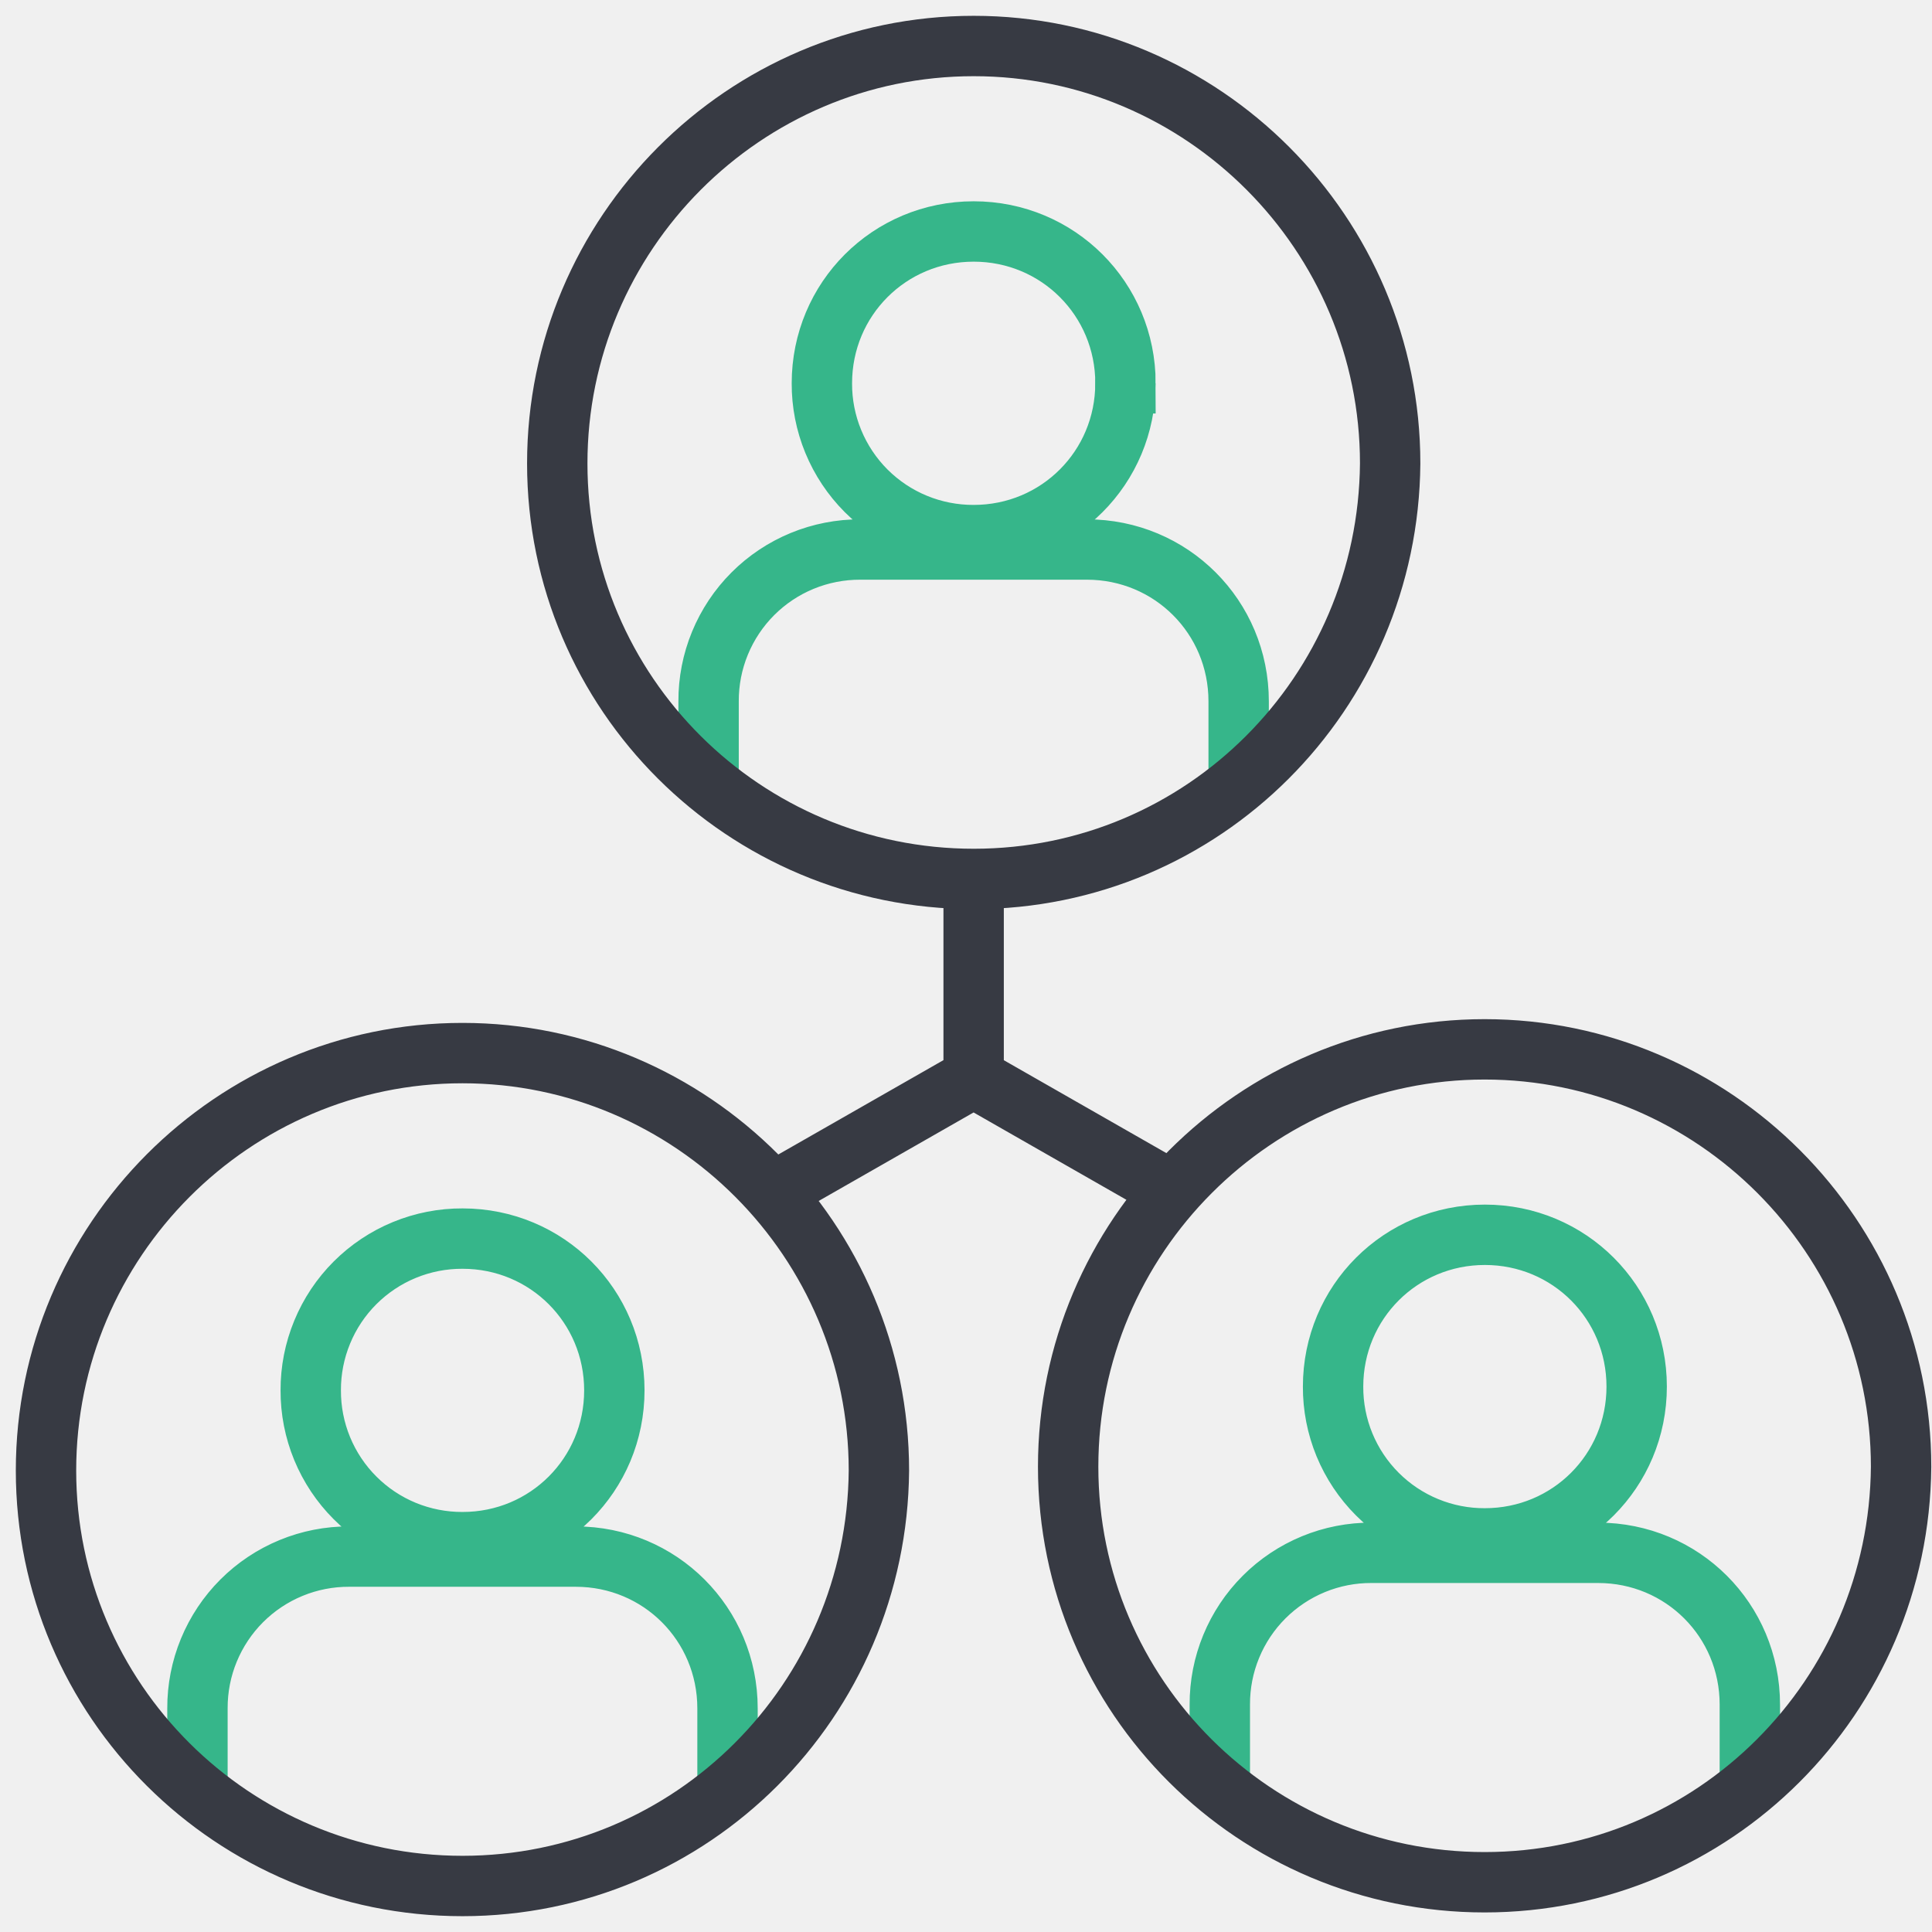
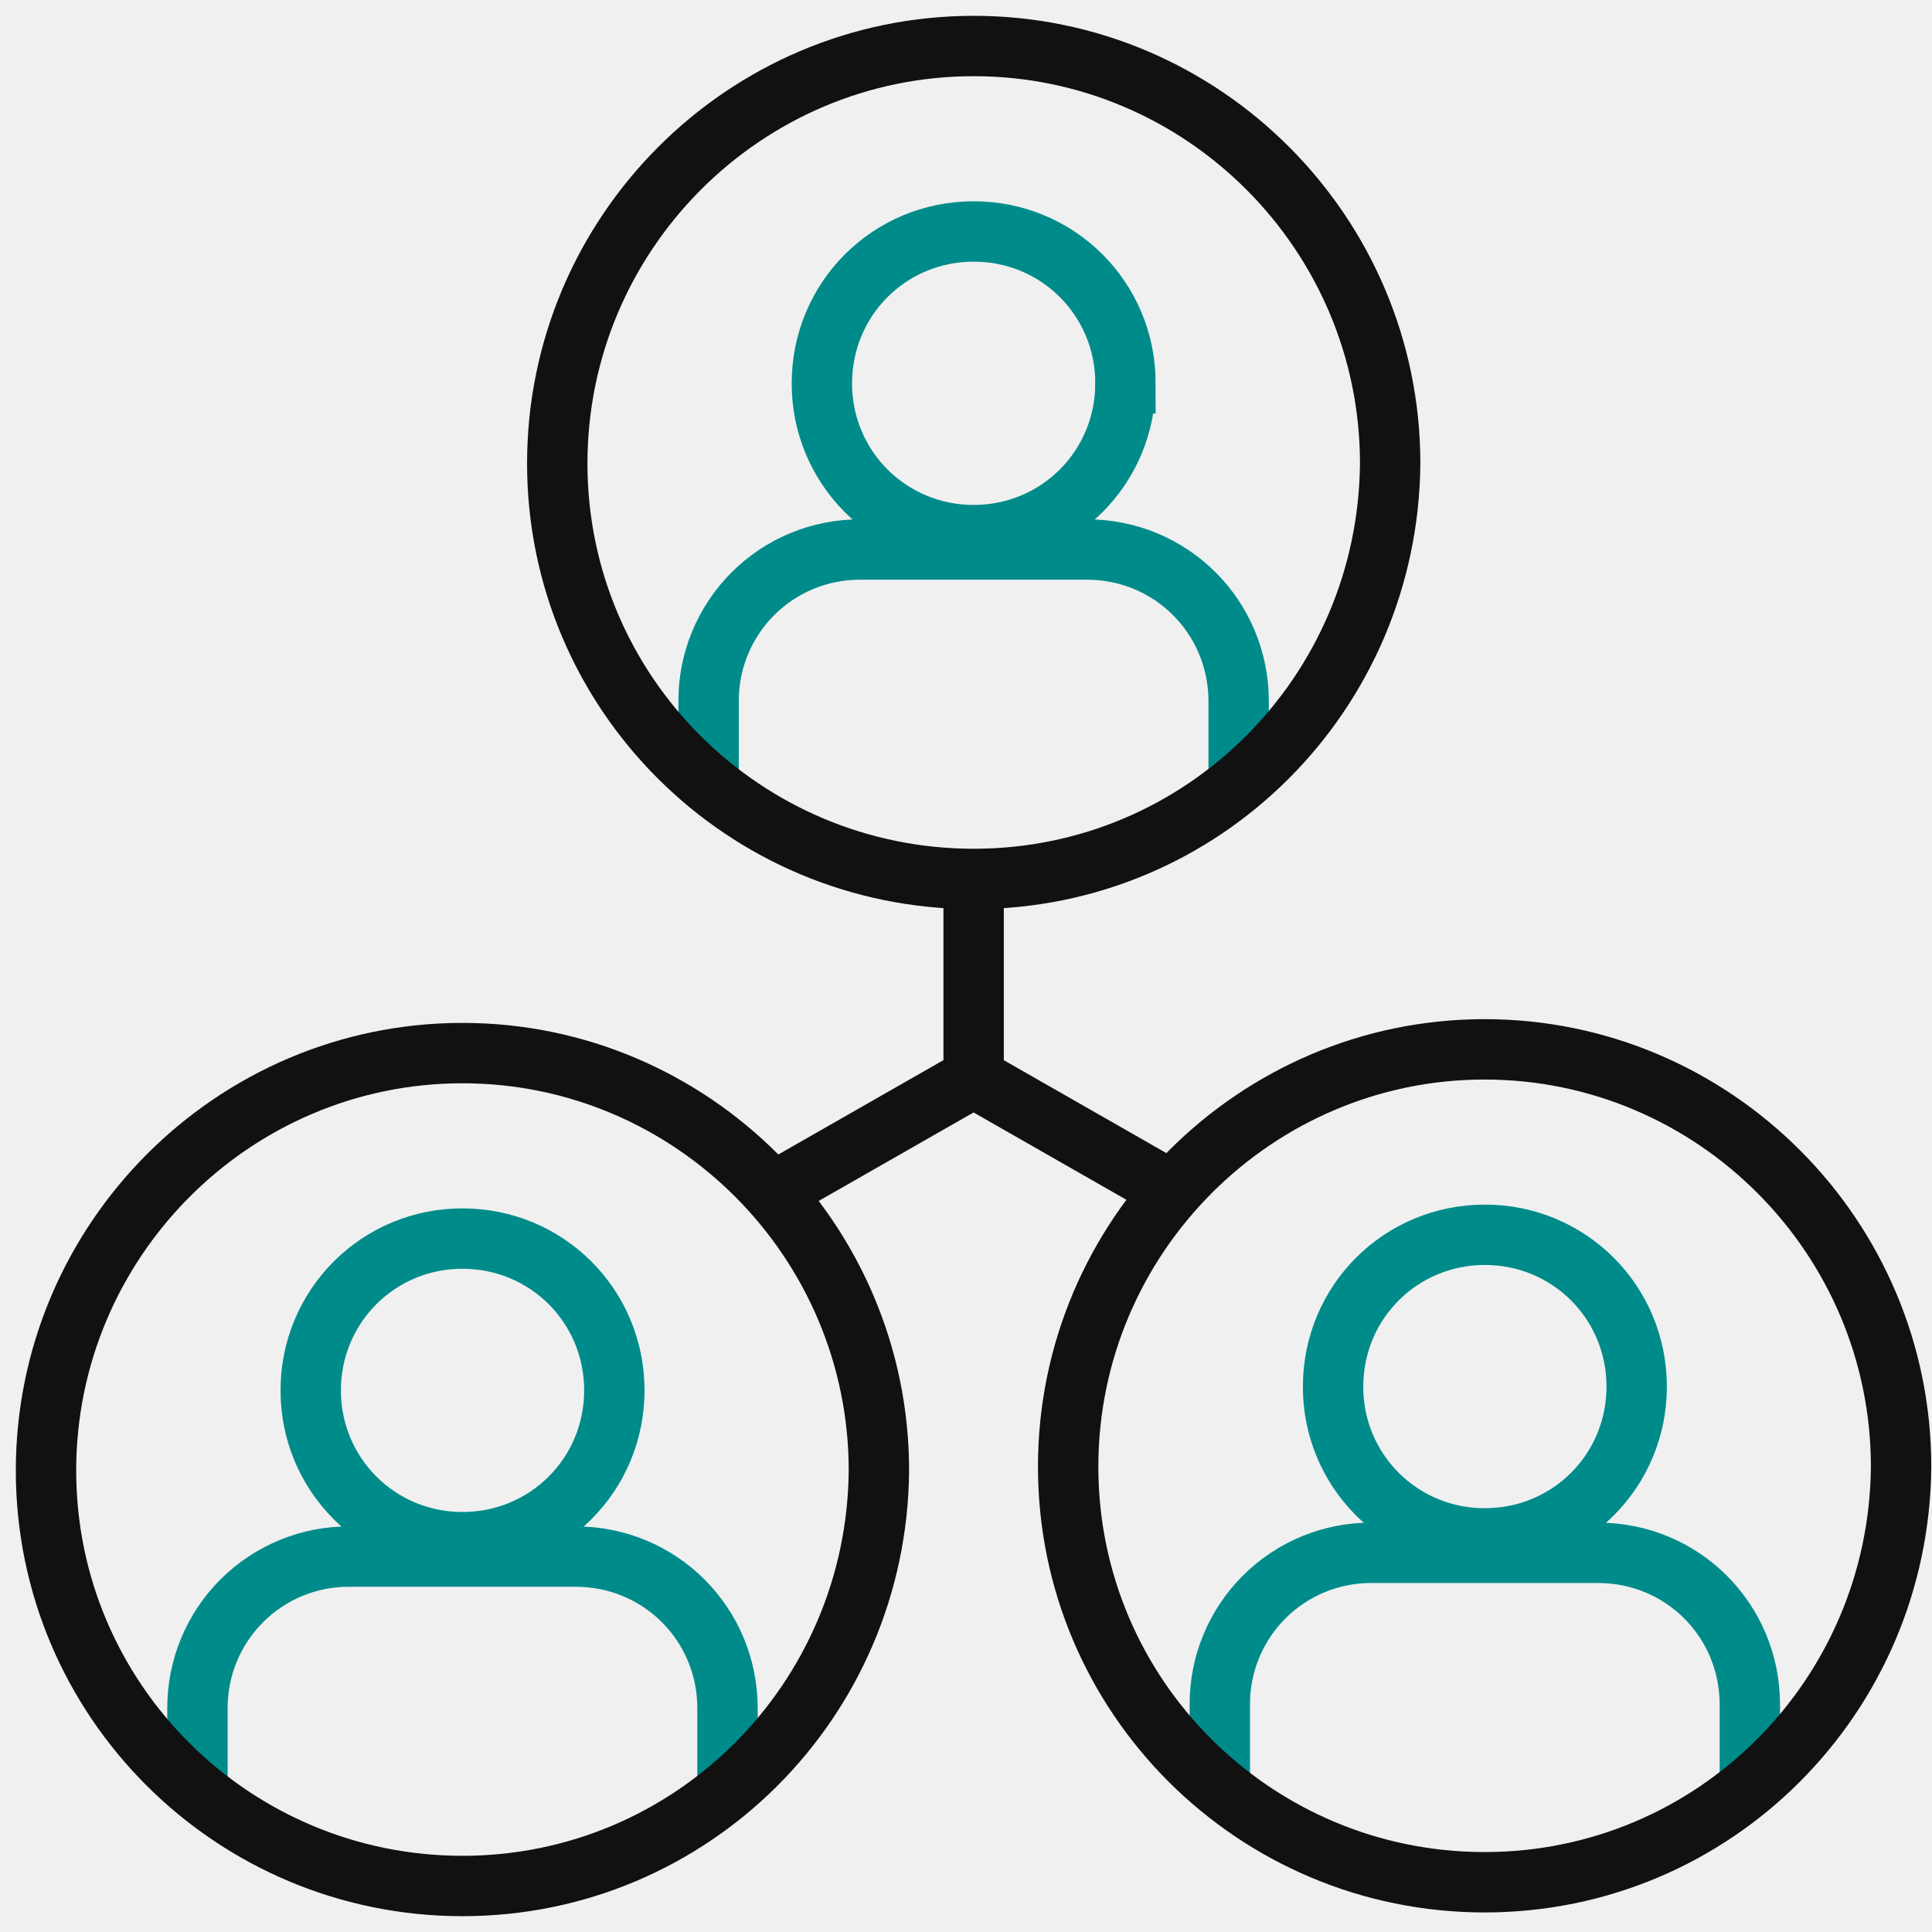
<svg xmlns="http://www.w3.org/2000/svg" width="64" height="64" viewBox="0 0 64 64" fill="none">
  <g clip-path="url(#clip0_343_98)">
-     <path d="M24.1 59.215V56.593C24.1 53.8 21.865 51.564 19.072 51.564H11.569C10.908 51.561 10.253 51.689 9.642 51.941C9.03 52.193 8.475 52.563 8.007 53.031C7.54 53.498 7.17 54.054 6.918 54.665C6.666 55.276 6.538 55.931 6.541 56.593V59.215M41.032 25.854V23.232C41.032 20.439 38.797 18.203 36.003 18.203H28.501C27.84 18.201 27.185 18.329 26.574 18.58C25.962 18.832 25.407 19.202 24.939 19.67C24.472 20.137 24.102 20.693 23.85 21.304C23.598 21.916 23.47 22.571 23.473 23.232V25.854M57.966 59.09V56.468C57.966 53.675 55.732 51.439 52.938 51.439H45.436C44.775 51.436 44.12 51.564 43.508 51.816C42.897 52.068 42.342 52.438 41.874 52.906C41.407 53.373 41.036 53.929 40.785 54.54C40.533 55.151 40.405 55.806 40.408 56.468V59.09M20.351 46.057C20.351 48.851 18.116 51.086 15.323 51.086C14.662 51.088 14.006 50.96 13.395 50.709C12.784 50.457 12.228 50.087 11.761 49.619C11.293 49.152 10.923 48.596 10.671 47.985C10.419 47.373 10.291 46.718 10.294 46.057C10.291 45.396 10.42 44.741 10.672 44.13C10.923 43.519 11.294 42.963 11.761 42.496C12.229 42.029 12.784 41.658 13.395 41.407C14.007 41.155 14.662 41.027 15.323 41.03C18.116 41.03 20.351 43.265 20.351 46.058L20.351 46.057ZM37.282 12.697C37.282 15.49 35.048 17.726 32.254 17.726C31.593 17.728 30.938 17.6 30.326 17.348C29.715 17.097 29.16 16.726 28.692 16.259C28.225 15.791 27.855 15.236 27.603 14.624C27.351 14.013 27.223 13.358 27.226 12.697C27.226 9.904 29.461 7.668 32.255 7.668C35.048 7.668 37.283 9.904 37.283 12.697H37.282ZM54.217 45.933C54.217 48.726 51.983 50.961 49.189 50.961C48.527 50.964 47.872 50.836 47.261 50.584C46.65 50.333 46.094 49.962 45.627 49.495C45.159 49.027 44.789 48.472 44.537 47.861C44.285 47.249 44.157 46.594 44.16 45.933C44.16 43.14 46.395 40.904 49.189 40.904C51.983 40.904 54.217 43.14 54.217 45.933Z" stroke="#36B68A" stroke-width="2" />
-     <path d="M25.667 39.462L32.251 35.7M32.25 35.699L38.834 39.462M32.253 29.116V35.701M15.32 62.476C7.72 62.476 1.524 56.331 1.524 48.713C1.524 41.096 7.72 34.885 15.32 34.885C22.92 34.885 29.115 41.095 29.115 48.714C29.051 56.33 22.92 62.476 15.32 62.476ZM32.256 29.116C24.655 29.116 18.46 22.97 18.46 15.352C18.46 7.733 24.655 1.524 32.255 1.524C39.855 1.524 46.051 7.733 46.051 15.352C45.987 22.97 39.855 29.116 32.255 29.116H32.256ZM49.18 62.352C41.579 62.352 35.384 56.207 35.384 48.588C35.384 40.97 41.579 34.761 49.18 34.761C56.78 34.761 62.976 40.97 62.976 48.589C62.912 56.207 56.78 62.352 49.18 62.352Z" stroke="#373A43" stroke-width="2" />
+     <path d="M24.1 59.215V56.593C24.1 53.8 21.865 51.564 19.072 51.564H11.569C10.908 51.561 10.253 51.689 9.642 51.941C9.03 52.193 8.475 52.563 8.007 53.031C7.54 53.498 7.17 54.054 6.918 54.665C6.666 55.276 6.538 55.931 6.541 56.593V59.215M41.032 25.854V23.232C41.032 20.439 38.797 18.203 36.003 18.203H28.501C27.84 18.201 27.185 18.329 26.574 18.58C25.962 18.832 25.407 19.202 24.939 19.67C24.472 20.137 24.102 20.693 23.85 21.304C23.598 21.916 23.47 22.571 23.473 23.232V25.854M57.966 59.09V56.468C57.966 53.675 55.732 51.439 52.938 51.439H45.436C44.775 51.436 44.12 51.564 43.508 51.816C42.897 52.068 42.342 52.438 41.874 52.906C41.407 53.373 41.036 53.929 40.785 54.54C40.533 55.151 40.405 55.806 40.408 56.468V59.09M20.351 46.057C20.351 48.851 18.116 51.086 15.323 51.086C14.662 51.088 14.006 50.96 13.395 50.709C12.784 50.457 12.228 50.087 11.761 49.619C11.293 49.152 10.923 48.596 10.671 47.985C10.419 47.373 10.291 46.718 10.294 46.057C10.291 45.396 10.42 44.741 10.672 44.13C10.923 43.519 11.294 42.963 11.761 42.496C12.229 42.029 12.784 41.658 13.395 41.407C14.007 41.155 14.662 41.027 15.323 41.03C18.116 41.03 20.351 43.265 20.351 46.058L20.351 46.057ZM37.282 12.697C37.282 15.49 35.048 17.726 32.254 17.726C31.593 17.728 30.938 17.6 30.326 17.348C29.715 17.097 29.16 16.726 28.692 16.259C28.225 15.791 27.855 15.236 27.603 14.624C27.351 14.013 27.223 13.358 27.226 12.697C27.226 9.904 29.461 7.668 32.255 7.668C35.048 7.668 37.283 9.904 37.283 12.697H37.282ZM54.217 45.933C54.217 48.726 51.983 50.961 49.189 50.961C48.527 50.964 47.872 50.836 47.261 50.584C46.65 50.333 46.094 49.962 45.627 49.495C45.159 49.027 44.789 48.472 44.537 47.861C44.285 47.249 44.157 46.594 44.16 45.933C44.16 43.14 46.395 40.904 49.189 40.904C51.983 40.904 54.217 43.14 54.217 45.933Z" stroke="#008B8B" stroke-width="2" />
+     <path d="M25.667 39.462L32.251 35.7M32.25 35.699L38.834 39.462M32.253 29.116V35.701M15.32 62.476C7.72 62.476 1.524 56.331 1.524 48.713C1.524 41.096 7.72 34.885 15.32 34.885C22.92 34.885 29.115 41.095 29.115 48.714C29.051 56.33 22.92 62.476 15.32 62.476ZM32.256 29.116C24.655 29.116 18.46 22.97 18.46 15.352C18.46 7.733 24.655 1.524 32.255 1.524C39.855 1.524 46.051 7.733 46.051 15.352C45.987 22.97 39.855 29.116 32.255 29.116H32.256ZM49.18 62.352C41.579 62.352 35.384 56.207 35.384 48.588C35.384 40.97 41.579 34.761 49.18 34.761C56.78 34.761 62.976 40.97 62.976 48.589C62.912 56.207 56.78 62.352 49.18 62.352Z" stroke="#111111" stroke-width="2" />
  </g>
  <defs>
    <clipPath id="clip0_343_98">
      <rect width="64" height="64" fill="white" />
    </clipPath>
  </defs>
</svg>
